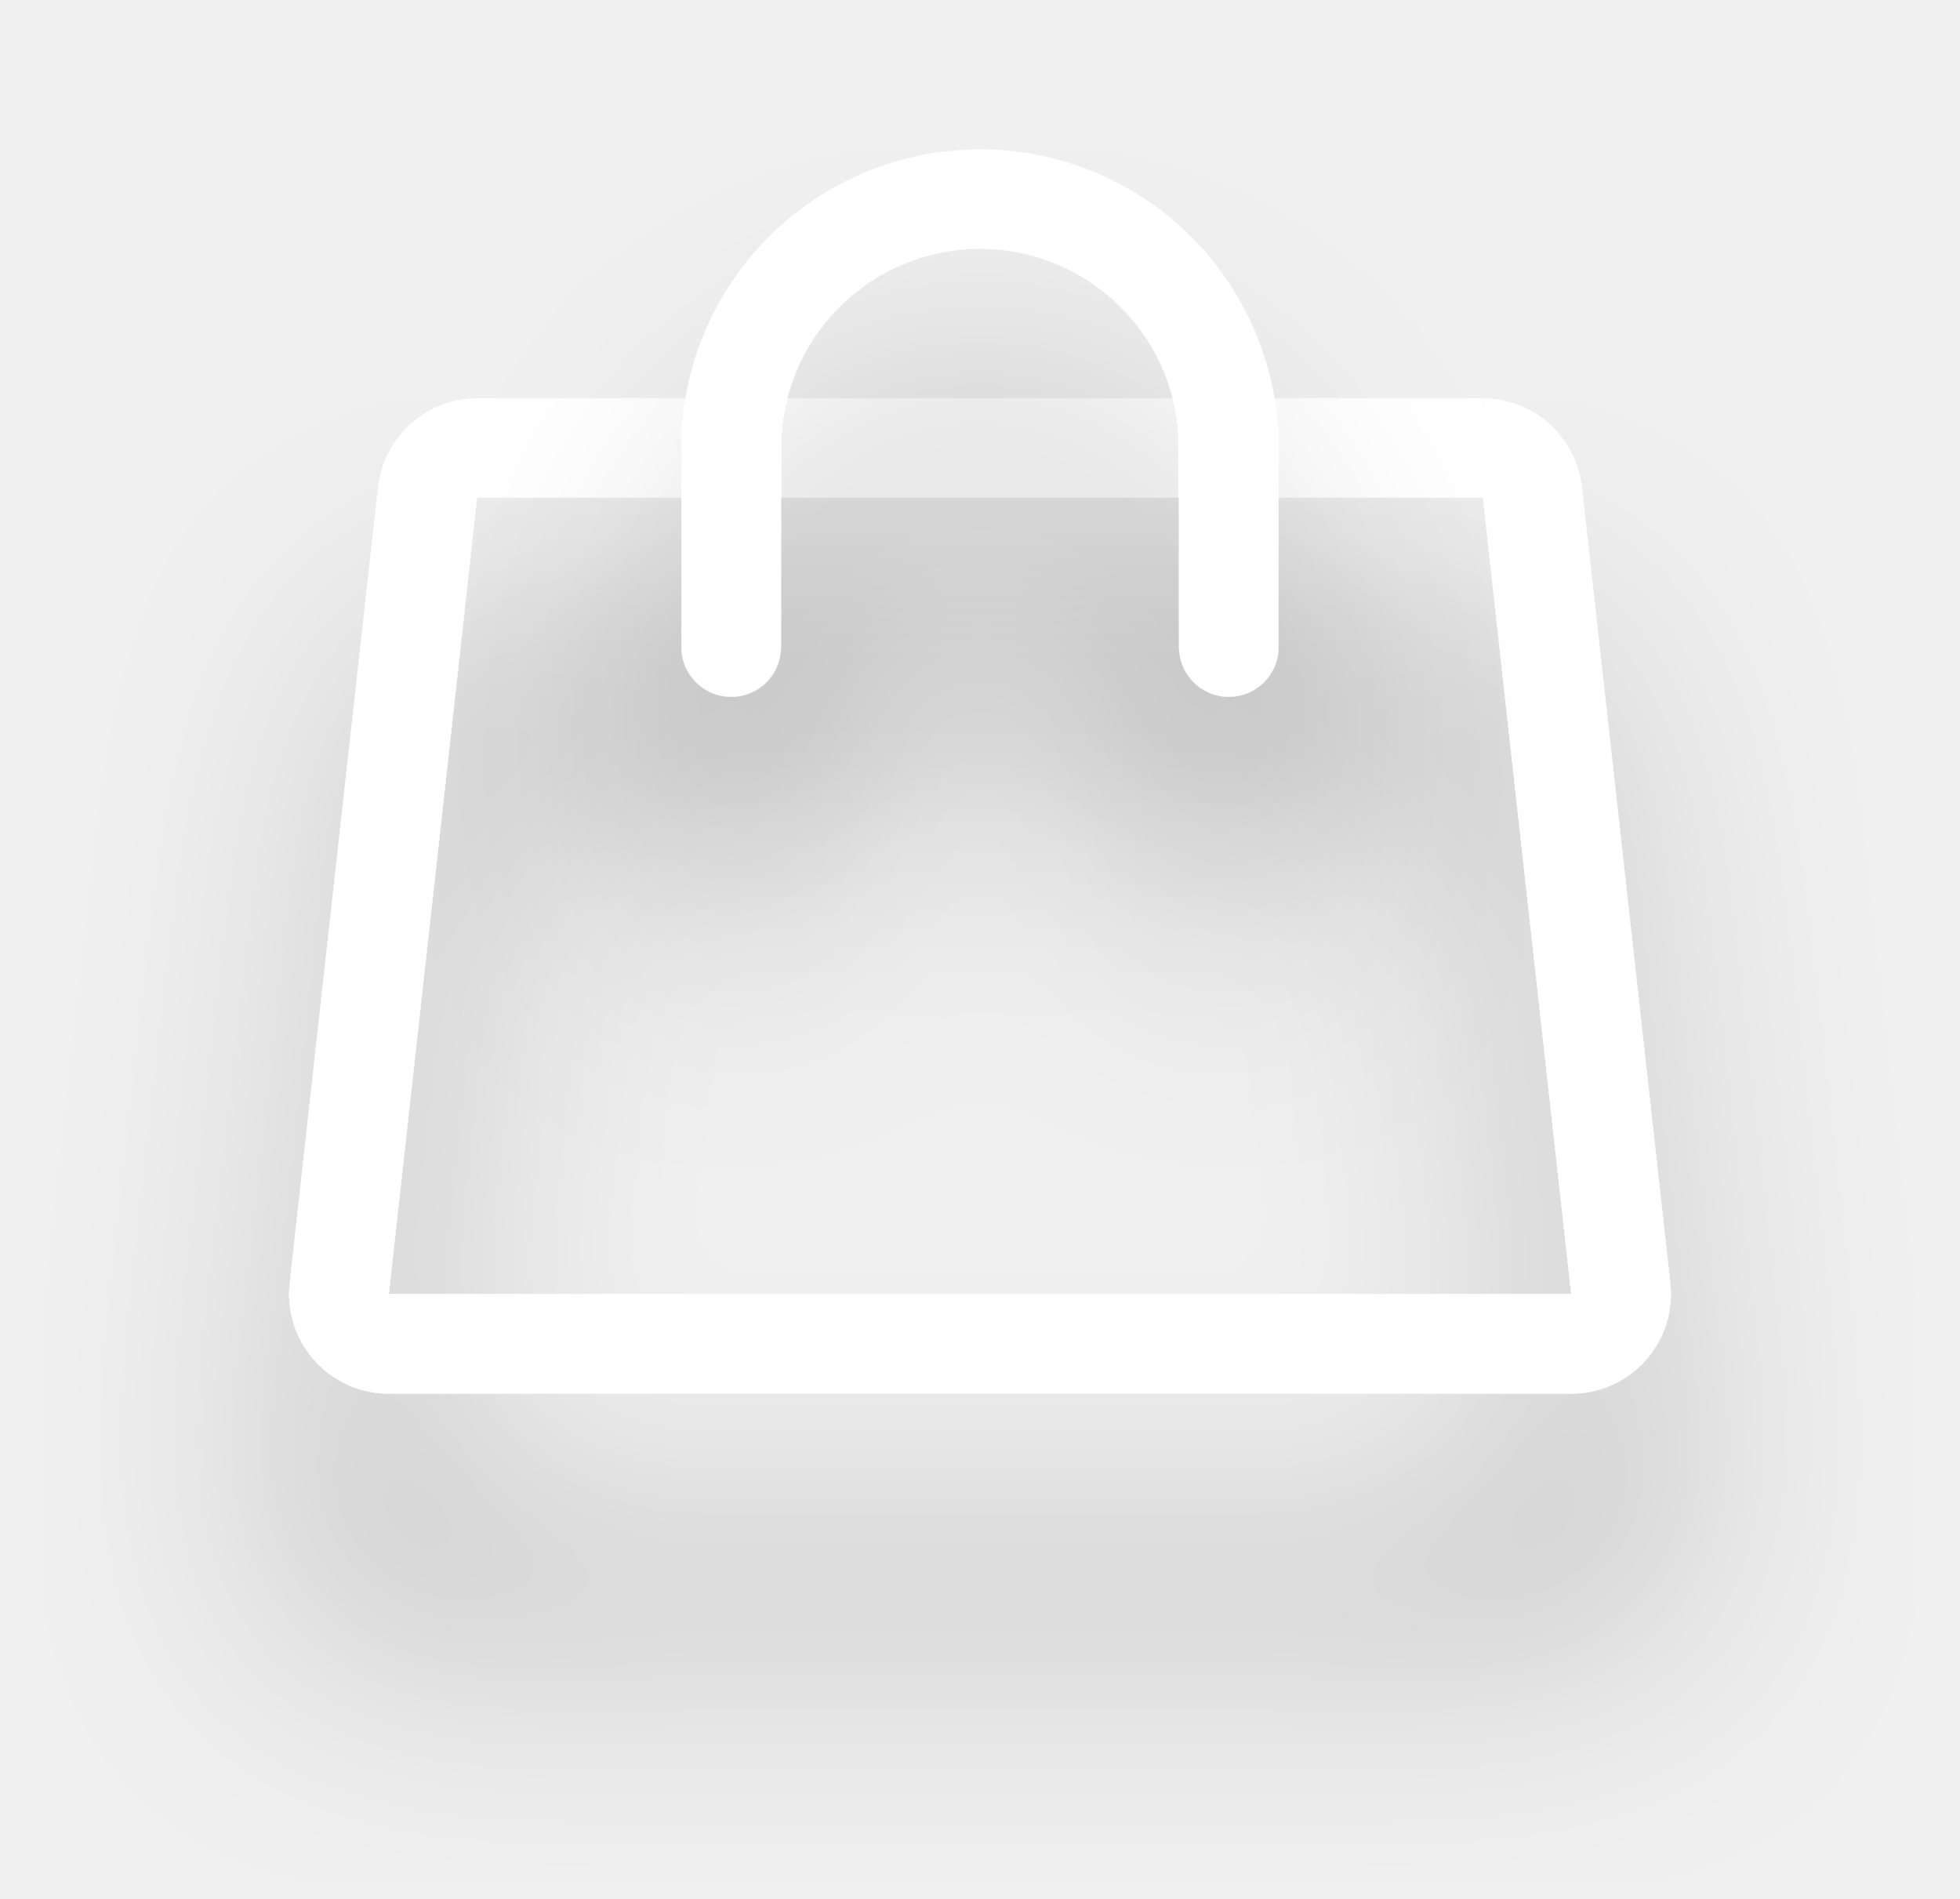
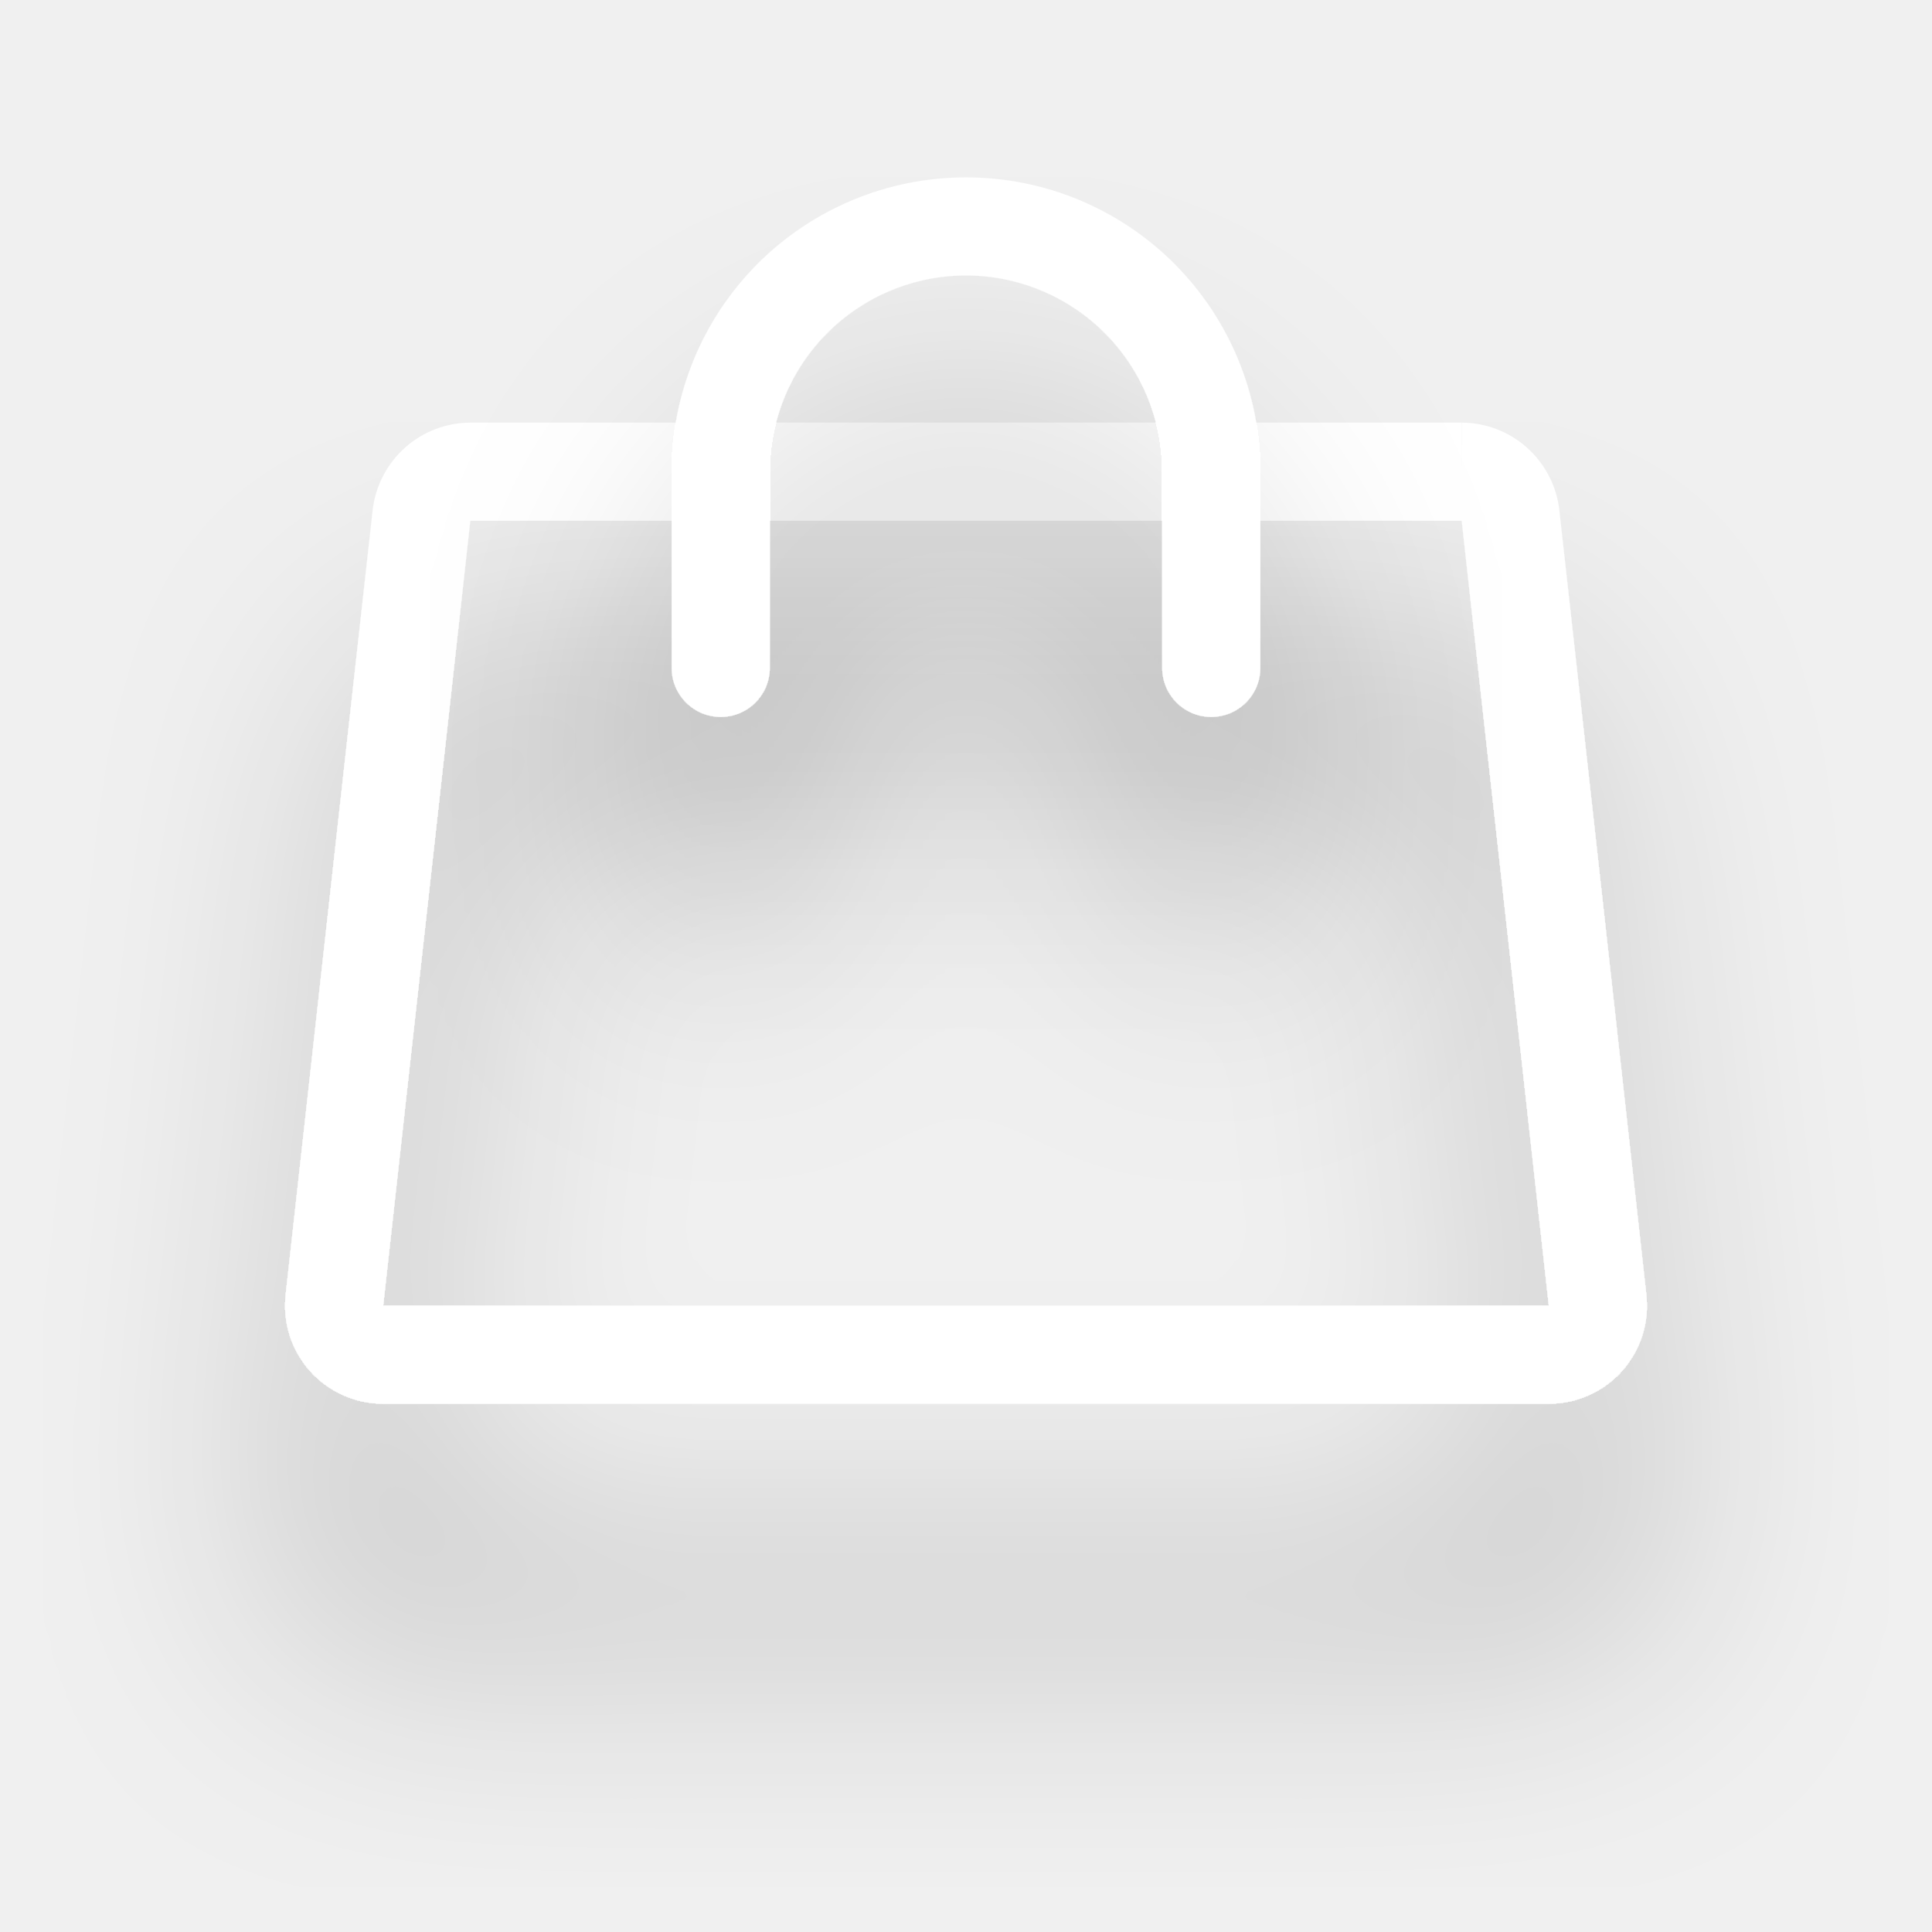
- <svg xmlns="http://www.w3.org/2000/svg" width="32" height="31" viewBox="0 0 32 31" fill="none">
+ <svg xmlns="http://www.w3.org/2000/svg" width="31" height="31" viewBox="0 0 32 31" fill="none">
  <g filter="url(#filter0_d_1_2544)">
    <path fill-rule="evenodd" clip-rule="evenodd" d="M7.794 6.5H24.206V7.312L24.21 6.5C24.608 6.502 24.991 6.648 25.288 6.912C25.585 7.176 25.776 7.539 25.825 7.933L25.826 7.944L27.268 20.942C27.268 20.942 27.268 20.942 27.268 20.942C27.294 21.169 27.272 21.398 27.203 21.616C27.134 21.833 27.02 22.033 26.869 22.204C26.718 22.374 26.532 22.511 26.324 22.605C26.117 22.699 25.892 22.749 25.664 22.75L25.659 22.75H6.336C6.108 22.749 5.883 22.699 5.676 22.605C5.468 22.511 5.282 22.374 5.131 22.204C4.98 22.033 4.866 21.833 4.797 21.616C4.729 21.398 4.706 21.169 4.732 20.943C4.732 20.943 4.732 20.943 4.732 20.942L6.175 7.933C6.224 7.539 6.415 7.176 6.712 6.912C7.009 6.648 7.393 6.502 7.79 6.5L7.794 6.5ZM24.203 8.125H7.797C7.795 8.125 7.793 8.126 7.791 8.128C7.789 8.129 7.788 8.131 7.788 8.133L6.346 21.125H25.654L24.212 8.133C24.212 8.131 24.211 8.129 24.209 8.128C24.207 8.126 24.205 8.125 24.203 8.125Z" fill="white" />
  </g>
  <g filter="url(#filter1_d_1_2544)">
    <path fill-rule="evenodd" clip-rule="evenodd" d="M16 4.062C15.138 4.062 14.311 4.405 13.702 5.014C13.092 5.624 12.75 6.451 12.75 7.312V10.562C12.75 11.011 12.386 11.375 11.938 11.375C11.489 11.375 11.125 11.011 11.125 10.562V7.312C11.125 6.02 11.639 4.78 12.553 3.865C13.467 2.951 14.707 2.438 16 2.438C17.293 2.438 18.533 2.951 19.447 3.865C20.361 4.78 20.875 6.02 20.875 7.312V10.562C20.875 11.011 20.511 11.375 20.062 11.375C19.614 11.375 19.25 11.011 19.25 10.562V7.312C19.25 6.451 18.908 5.624 18.298 5.014C17.689 4.405 16.862 4.062 16 4.062Z" fill="white" />
  </g>
  <defs>
    <filter id="filter0_d_1_2544" x="0.721" y="6.5" width="30.557" height="24.25" filterUnits="userSpaceOnUse" color-interpolation-filters="sRGB">
      <feFlood flood-opacity="0" result="BackgroundImageFix" />
      <feColorMatrix in="SourceAlpha" type="matrix" values="0 0 0 0 0 0 0 0 0 0 0 0 0 0 0 0 0 0 127 0" result="hardAlpha" />
      <feOffset dy="4" />
      <feGaussianBlur stdDeviation="2" />
      <feComposite in2="hardAlpha" operator="out" />
      <feColorMatrix type="matrix" values="0 0 0 0 0 0 0 0 0 0 0 0 0 0 0 0 0 0 0.25 0" />
      <feBlend mode="normal" in2="BackgroundImageFix" result="effect1_dropShadow_1_2544" />
      <feBlend mode="normal" in="SourceGraphic" in2="effect1_dropShadow_1_2544" result="shape" />
    </filter>
    <filter id="filter1_d_1_2544" x="7.125" y="2.438" width="17.75" height="16.938" filterUnits="userSpaceOnUse" color-interpolation-filters="sRGB">
      <feFlood flood-opacity="0" result="BackgroundImageFix" />
      <feColorMatrix in="SourceAlpha" type="matrix" values="0 0 0 0 0 0 0 0 0 0 0 0 0 0 0 0 0 0 127 0" result="hardAlpha" />
      <feOffset dy="4" />
      <feGaussianBlur stdDeviation="2" />
      <feComposite in2="hardAlpha" operator="out" />
      <feColorMatrix type="matrix" values="0 0 0 0 0 0 0 0 0 0 0 0 0 0 0 0 0 0 0.25 0" />
      <feBlend mode="normal" in2="BackgroundImageFix" result="effect1_dropShadow_1_2544" />
      <feBlend mode="normal" in="SourceGraphic" in2="effect1_dropShadow_1_2544" result="shape" />
    </filter>
  </defs>
</svg>
